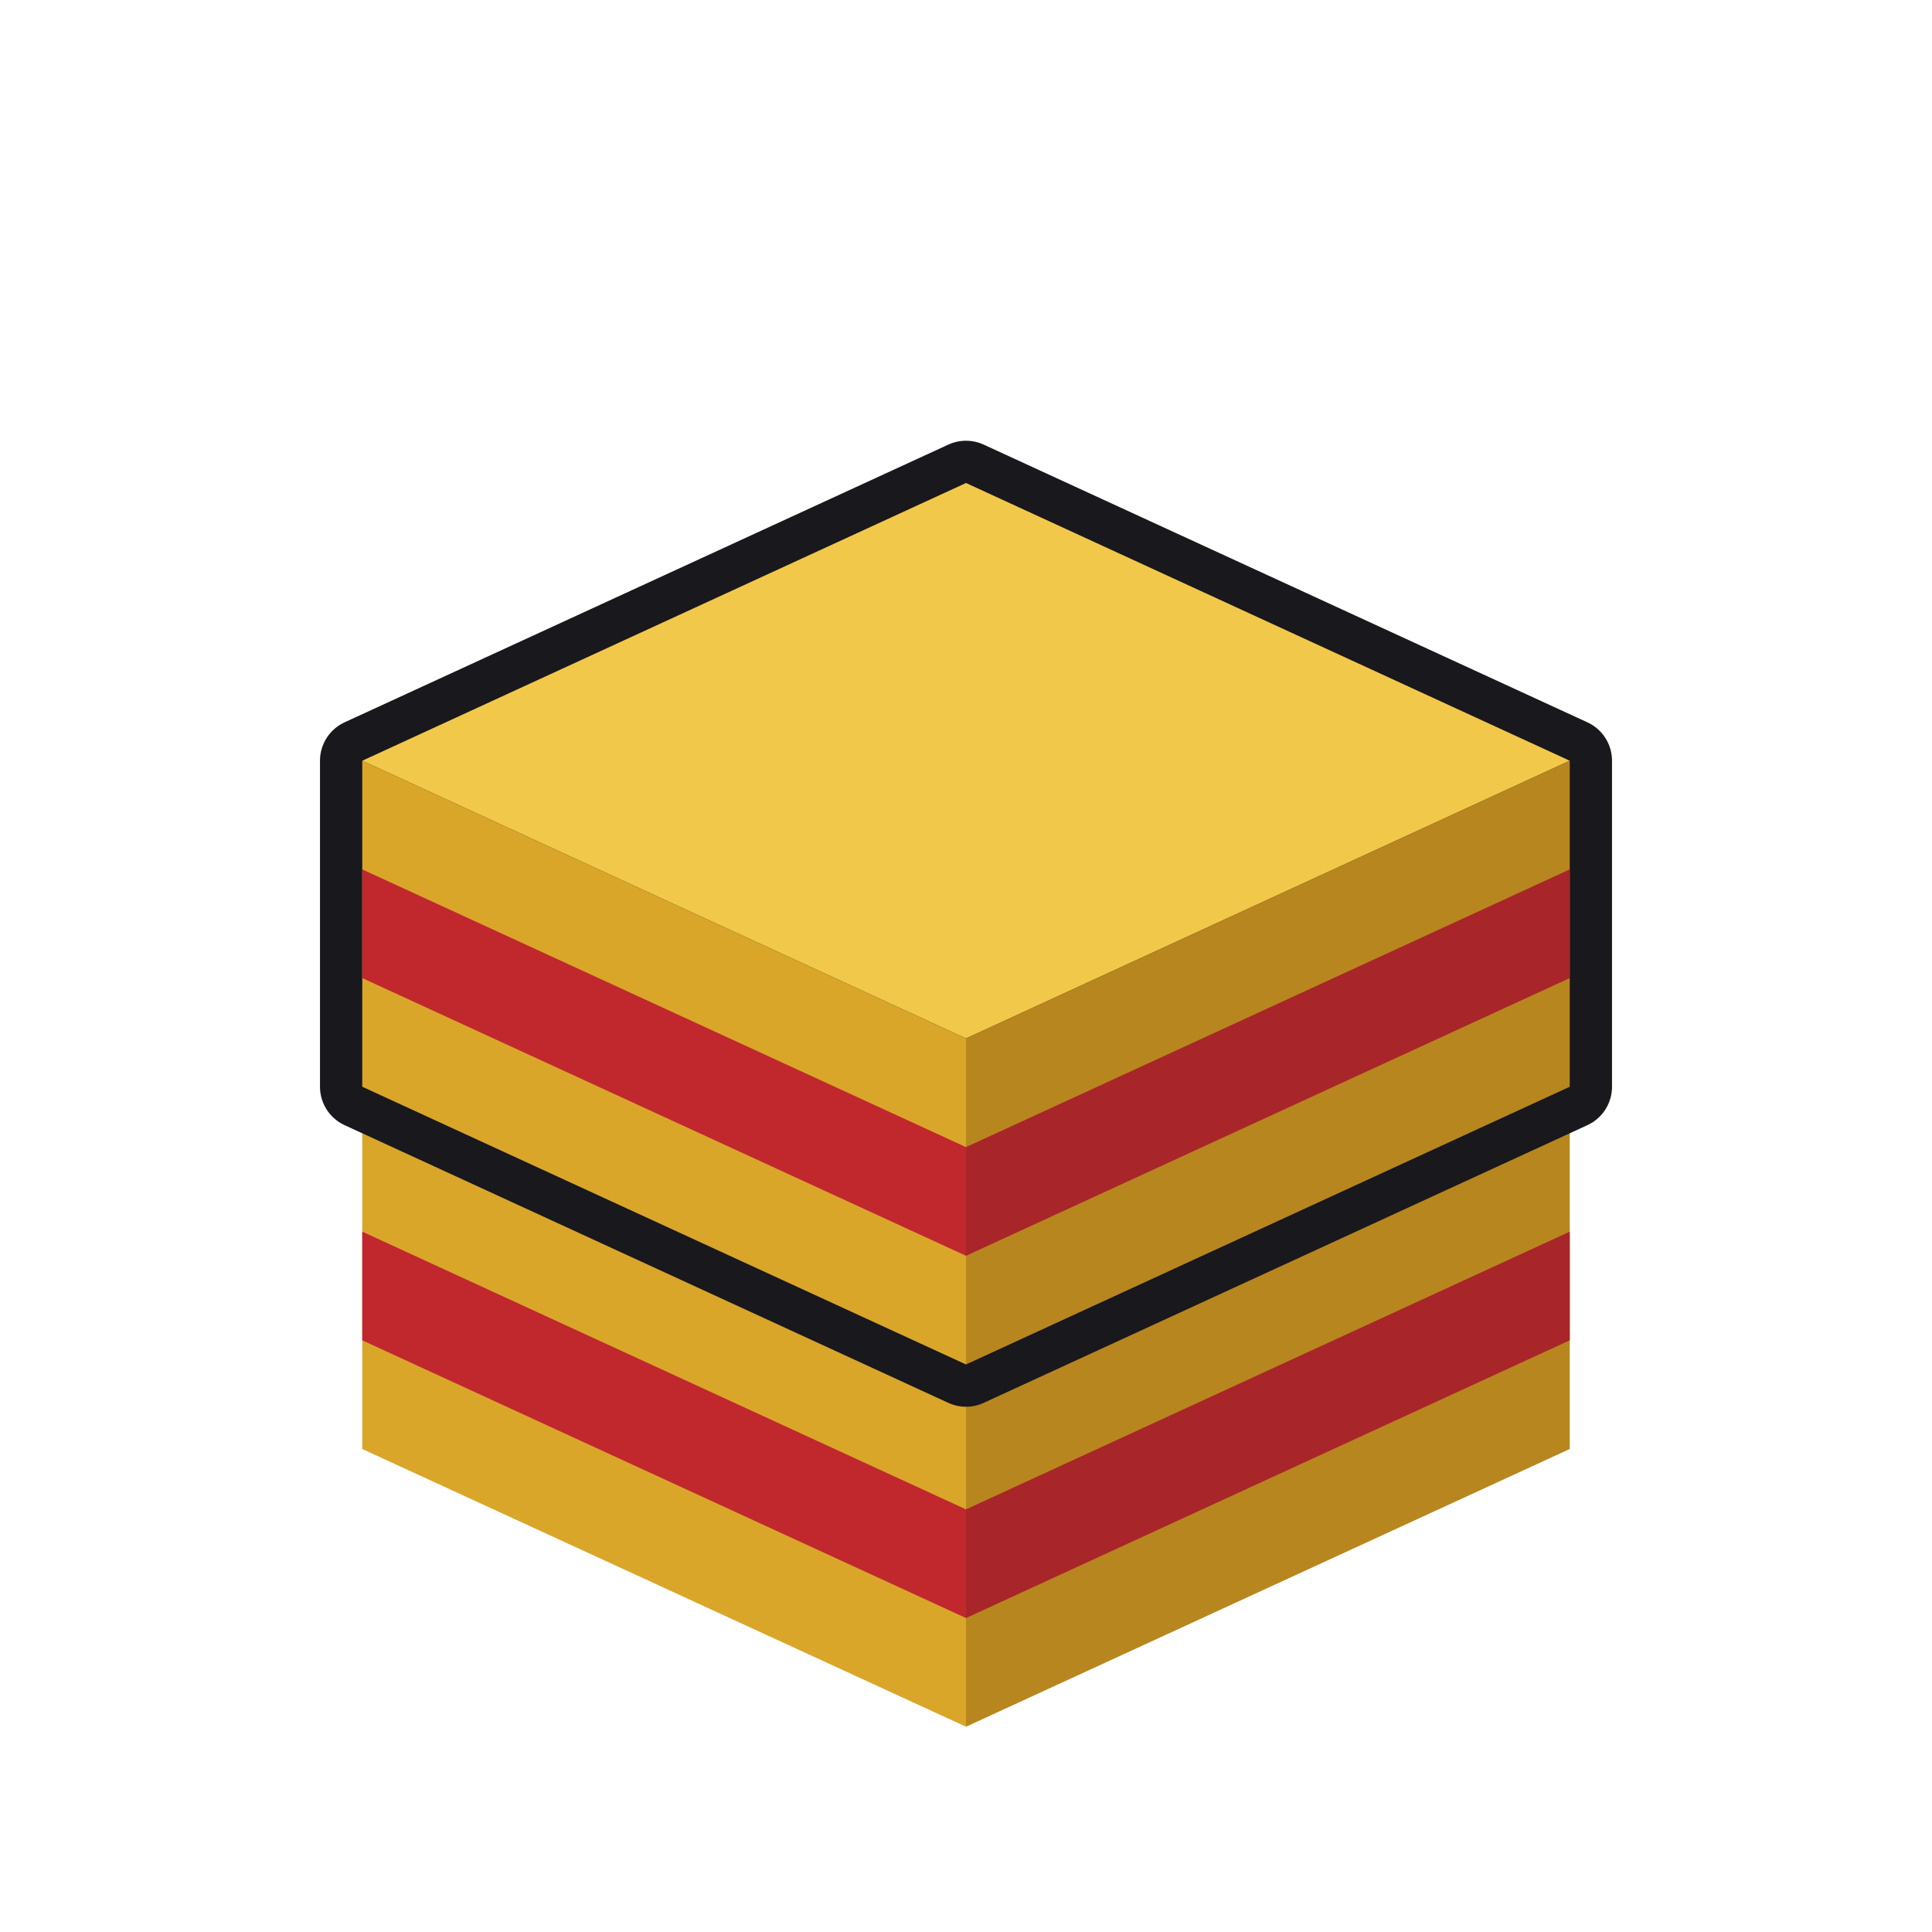
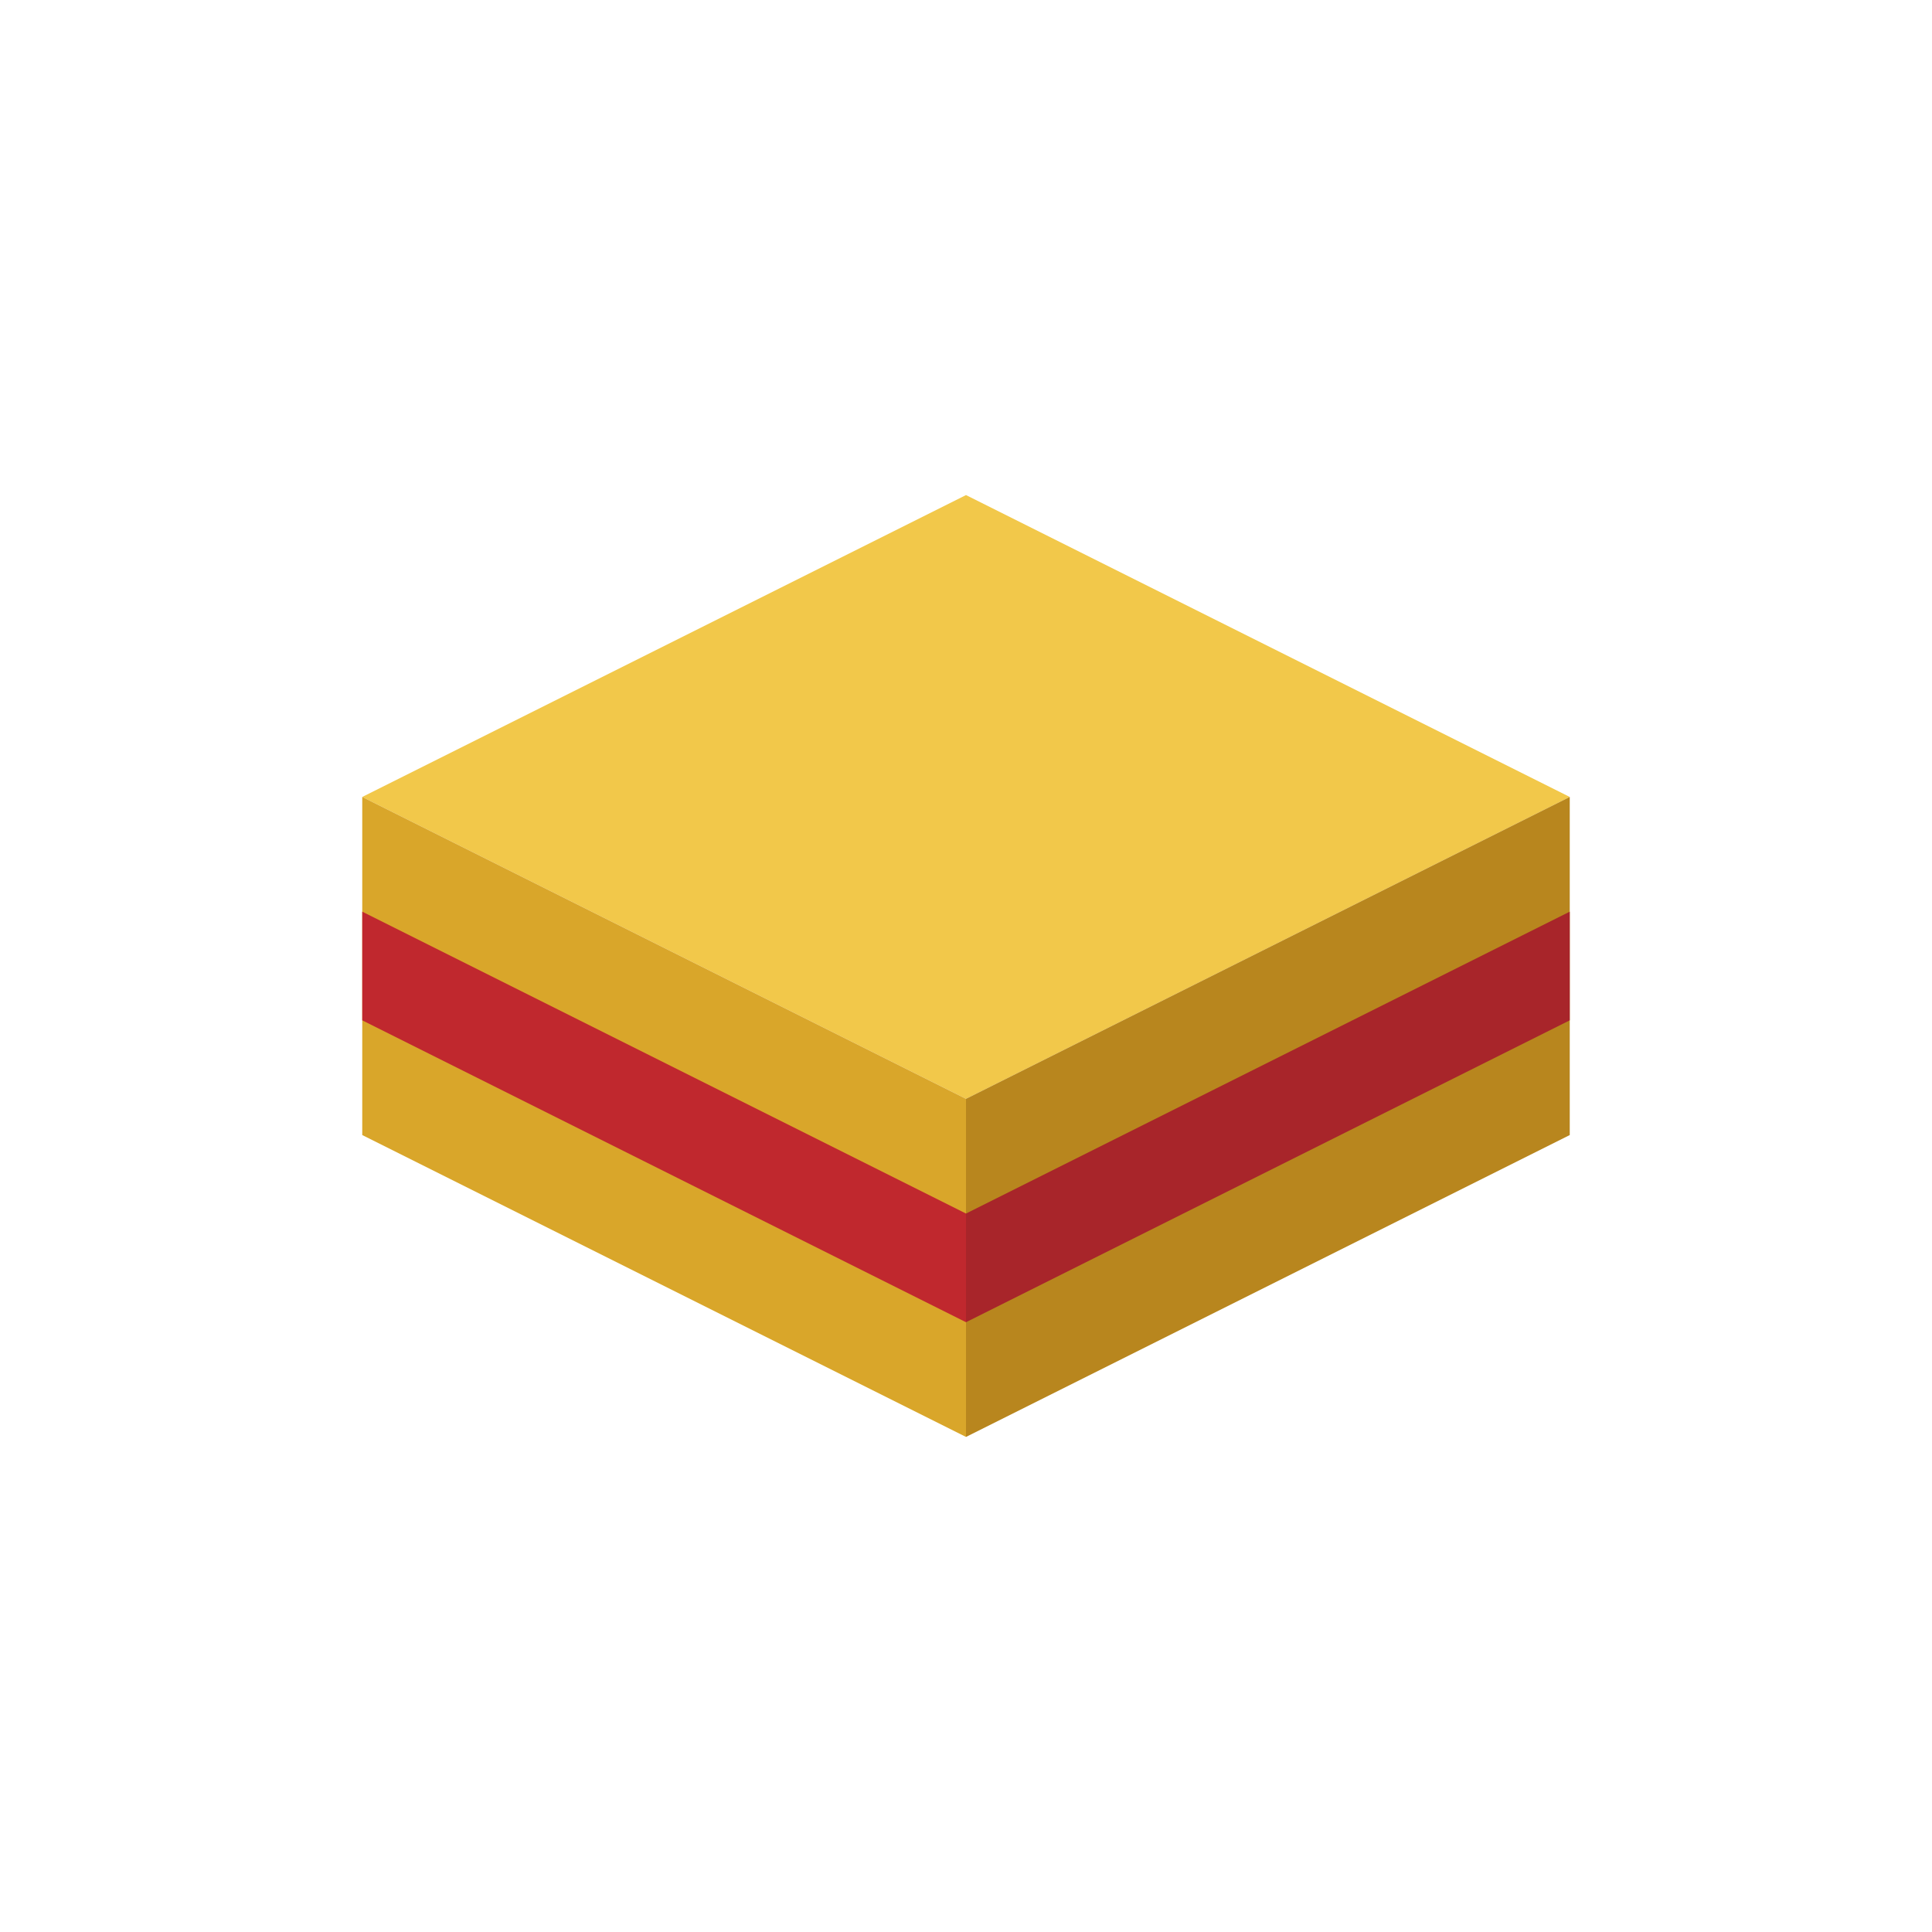
<svg xmlns="http://www.w3.org/2000/svg" viewBox="0 0 32 32">
-   <path fill="#f2c84a" d="M16 14l10 4.6-10 4.6-10-4.6z" />
-   <path fill="#d9a62a" d="M6 18.6l10 4.6v5.4l-10-4.6z" />
-   <path fill="#b8861e" d="M16 23.2l10-4.6v5.4l-10 4.6z" />
-   <path fill="#c0282e" d="M6 20.4l10 4.6v1.8l-10-4.6z" />
-   <path fill="#a8252a" d="M16 25l10-4.6v1.8l-10 4.6z" />
-   <path fill="#18181d" stroke="#18181d" stroke-width="1.4" stroke-linejoin="round" d="M16 8l10 4.6v5.4l-10 4.6-10-4.6v-5.4z" />
-   <path fill="#f2c84a" d="M16 8l10 4.6-10 4.6-10-4.6z" />
-   <path fill="#d9a62a" d="M6 12.6l10 4.6v5.4l-10-4.6z" />
-   <path fill="#b8861e" d="M16 17.2l10-4.6v5.4l-10 4.6z" />
-   <path fill="#c0282e" d="M6 14.4l10 4.6v1.8l-10-4.6z" />
-   <path fill="#a8252a" d="M16 19l10-4.6v1.8l-10 4.6z" />
+   <g transform="translate(0 -0.8)">
+     <path fill="#f2c84a" d="M16 9l10 5-10 5-10-5z" />
+     <path fill="#d9a62a" d="M6 14l10 5v5.6l-10-5z" />
+     <path fill="#b8861e" d="M16 19l10-5v5.6l-10 5z" />
+     <path fill="#c0282e" d="M6 15.9l10 5v1.8l-10-5z" />
+     <path fill="#a8252a" d="M16 20.9l10-5v1.8l-10 5z" />
+   </g>
</svg>
